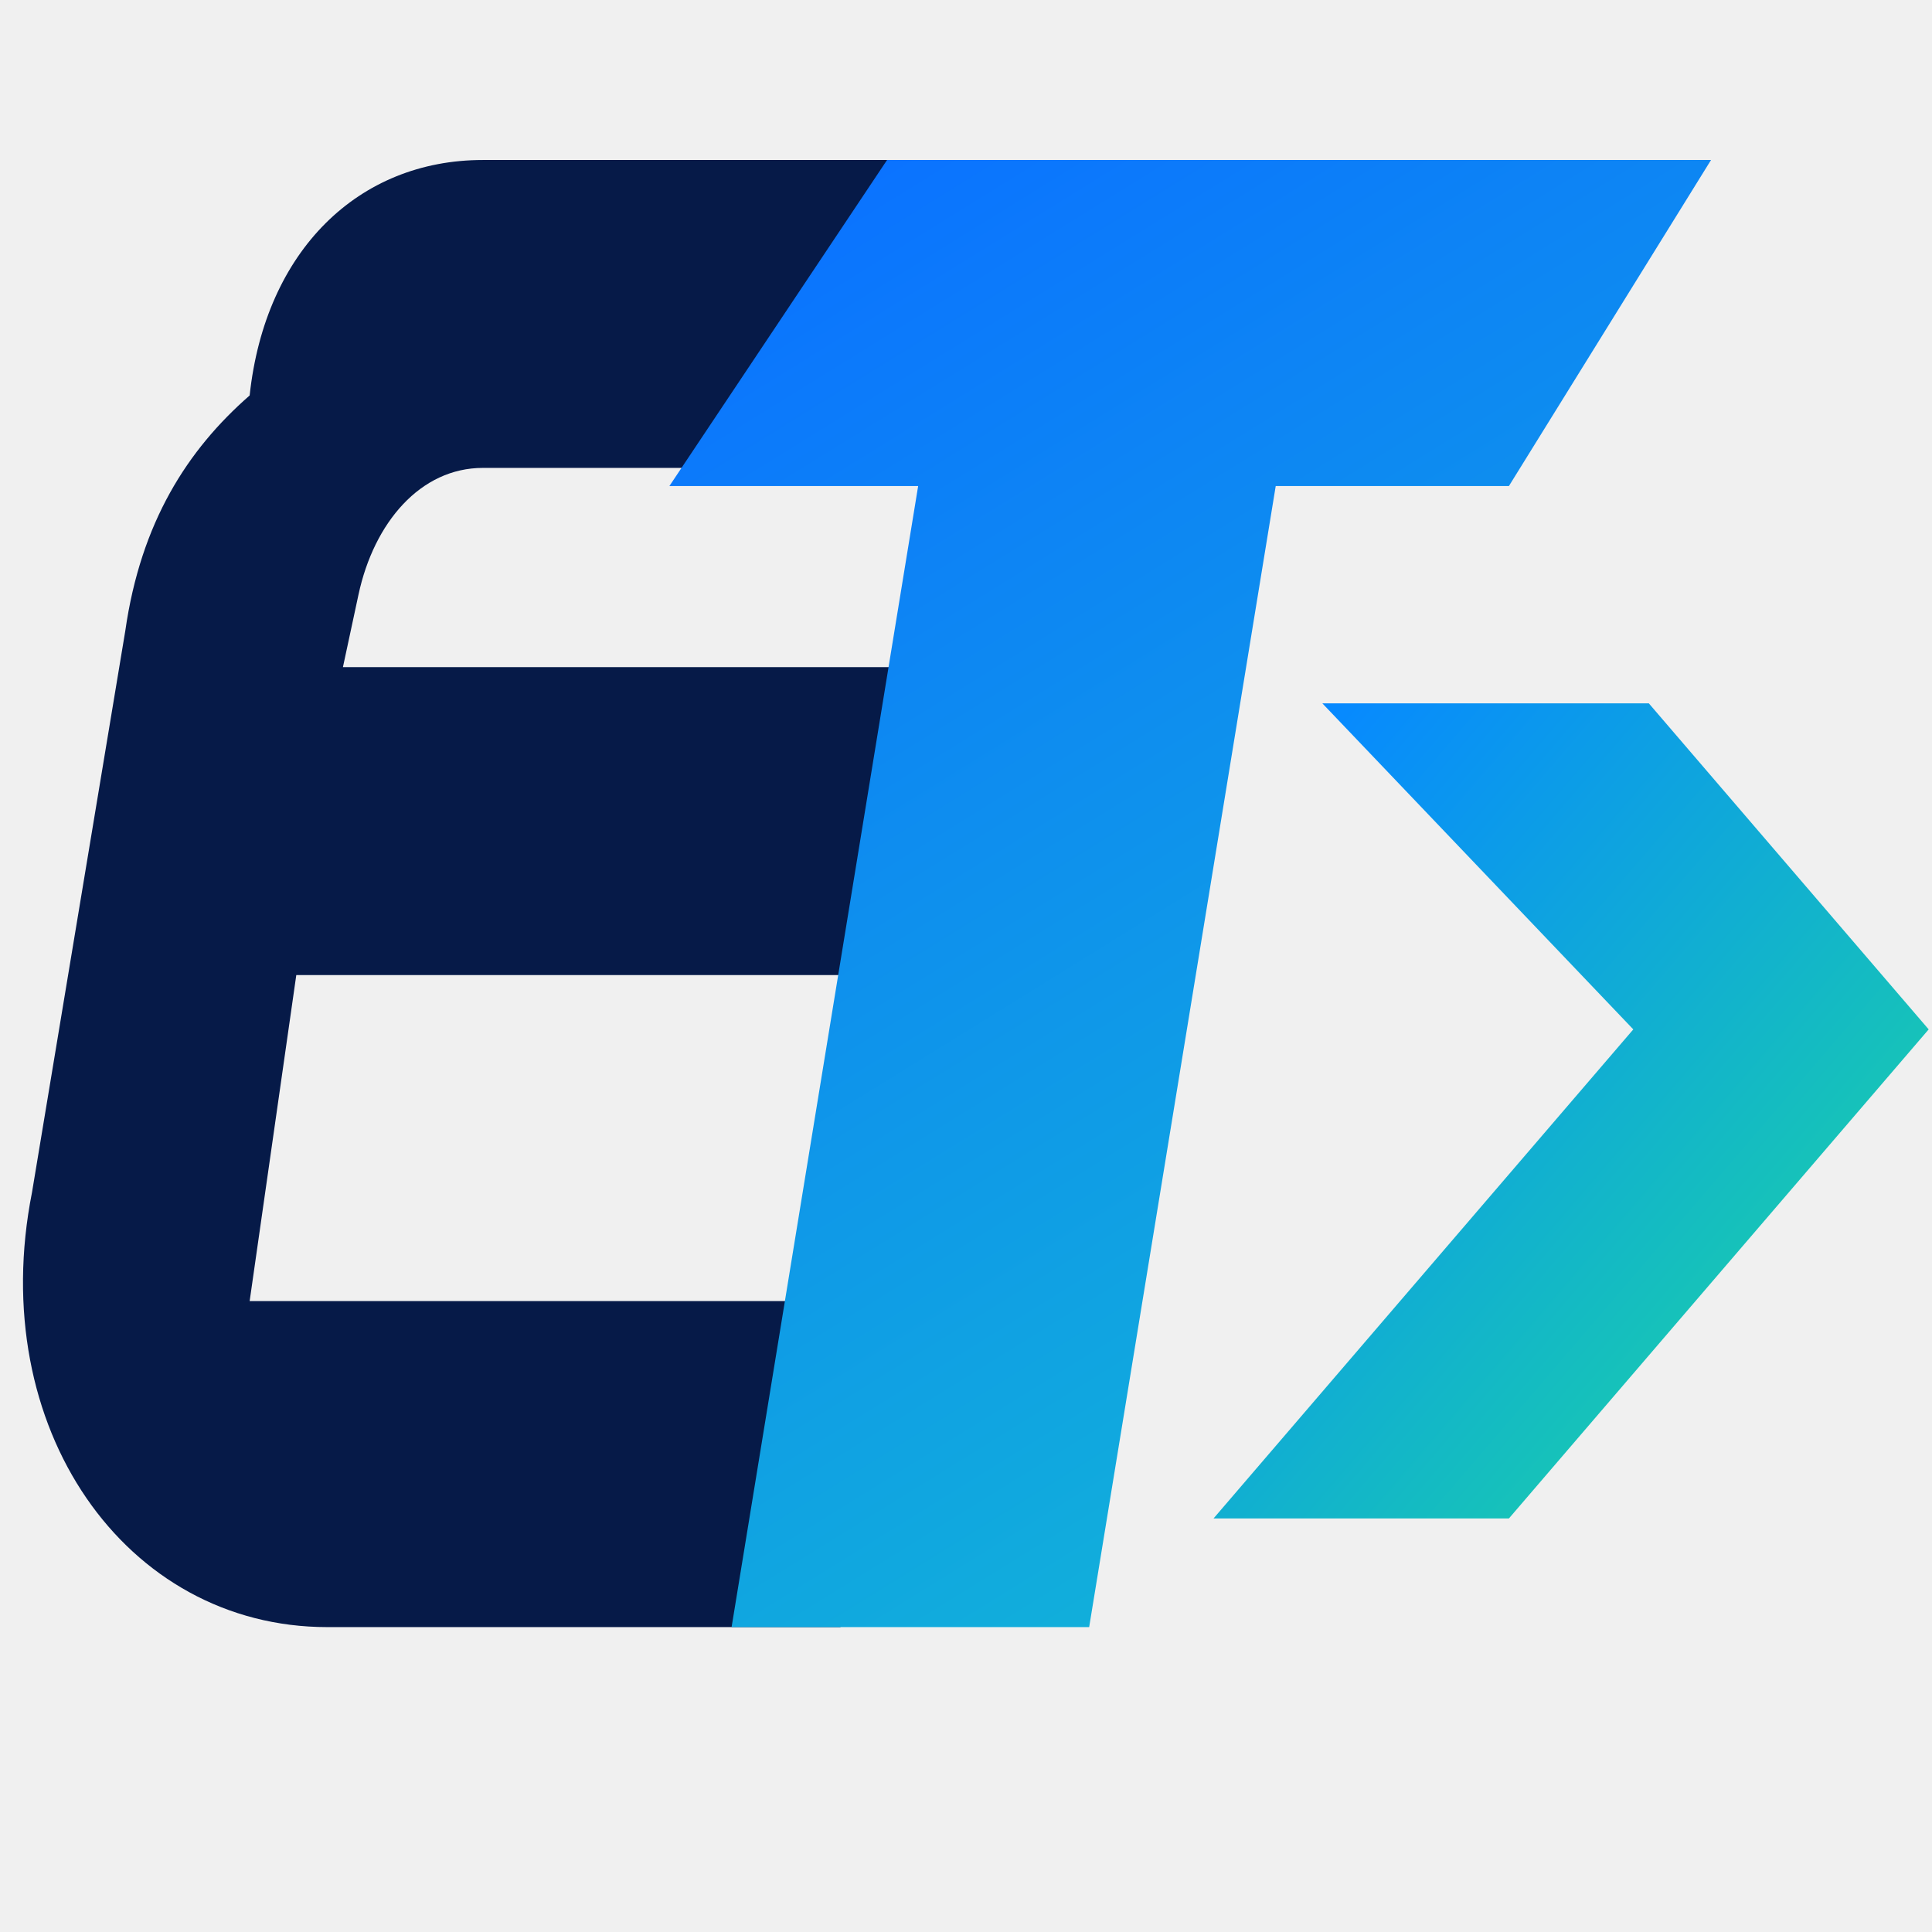
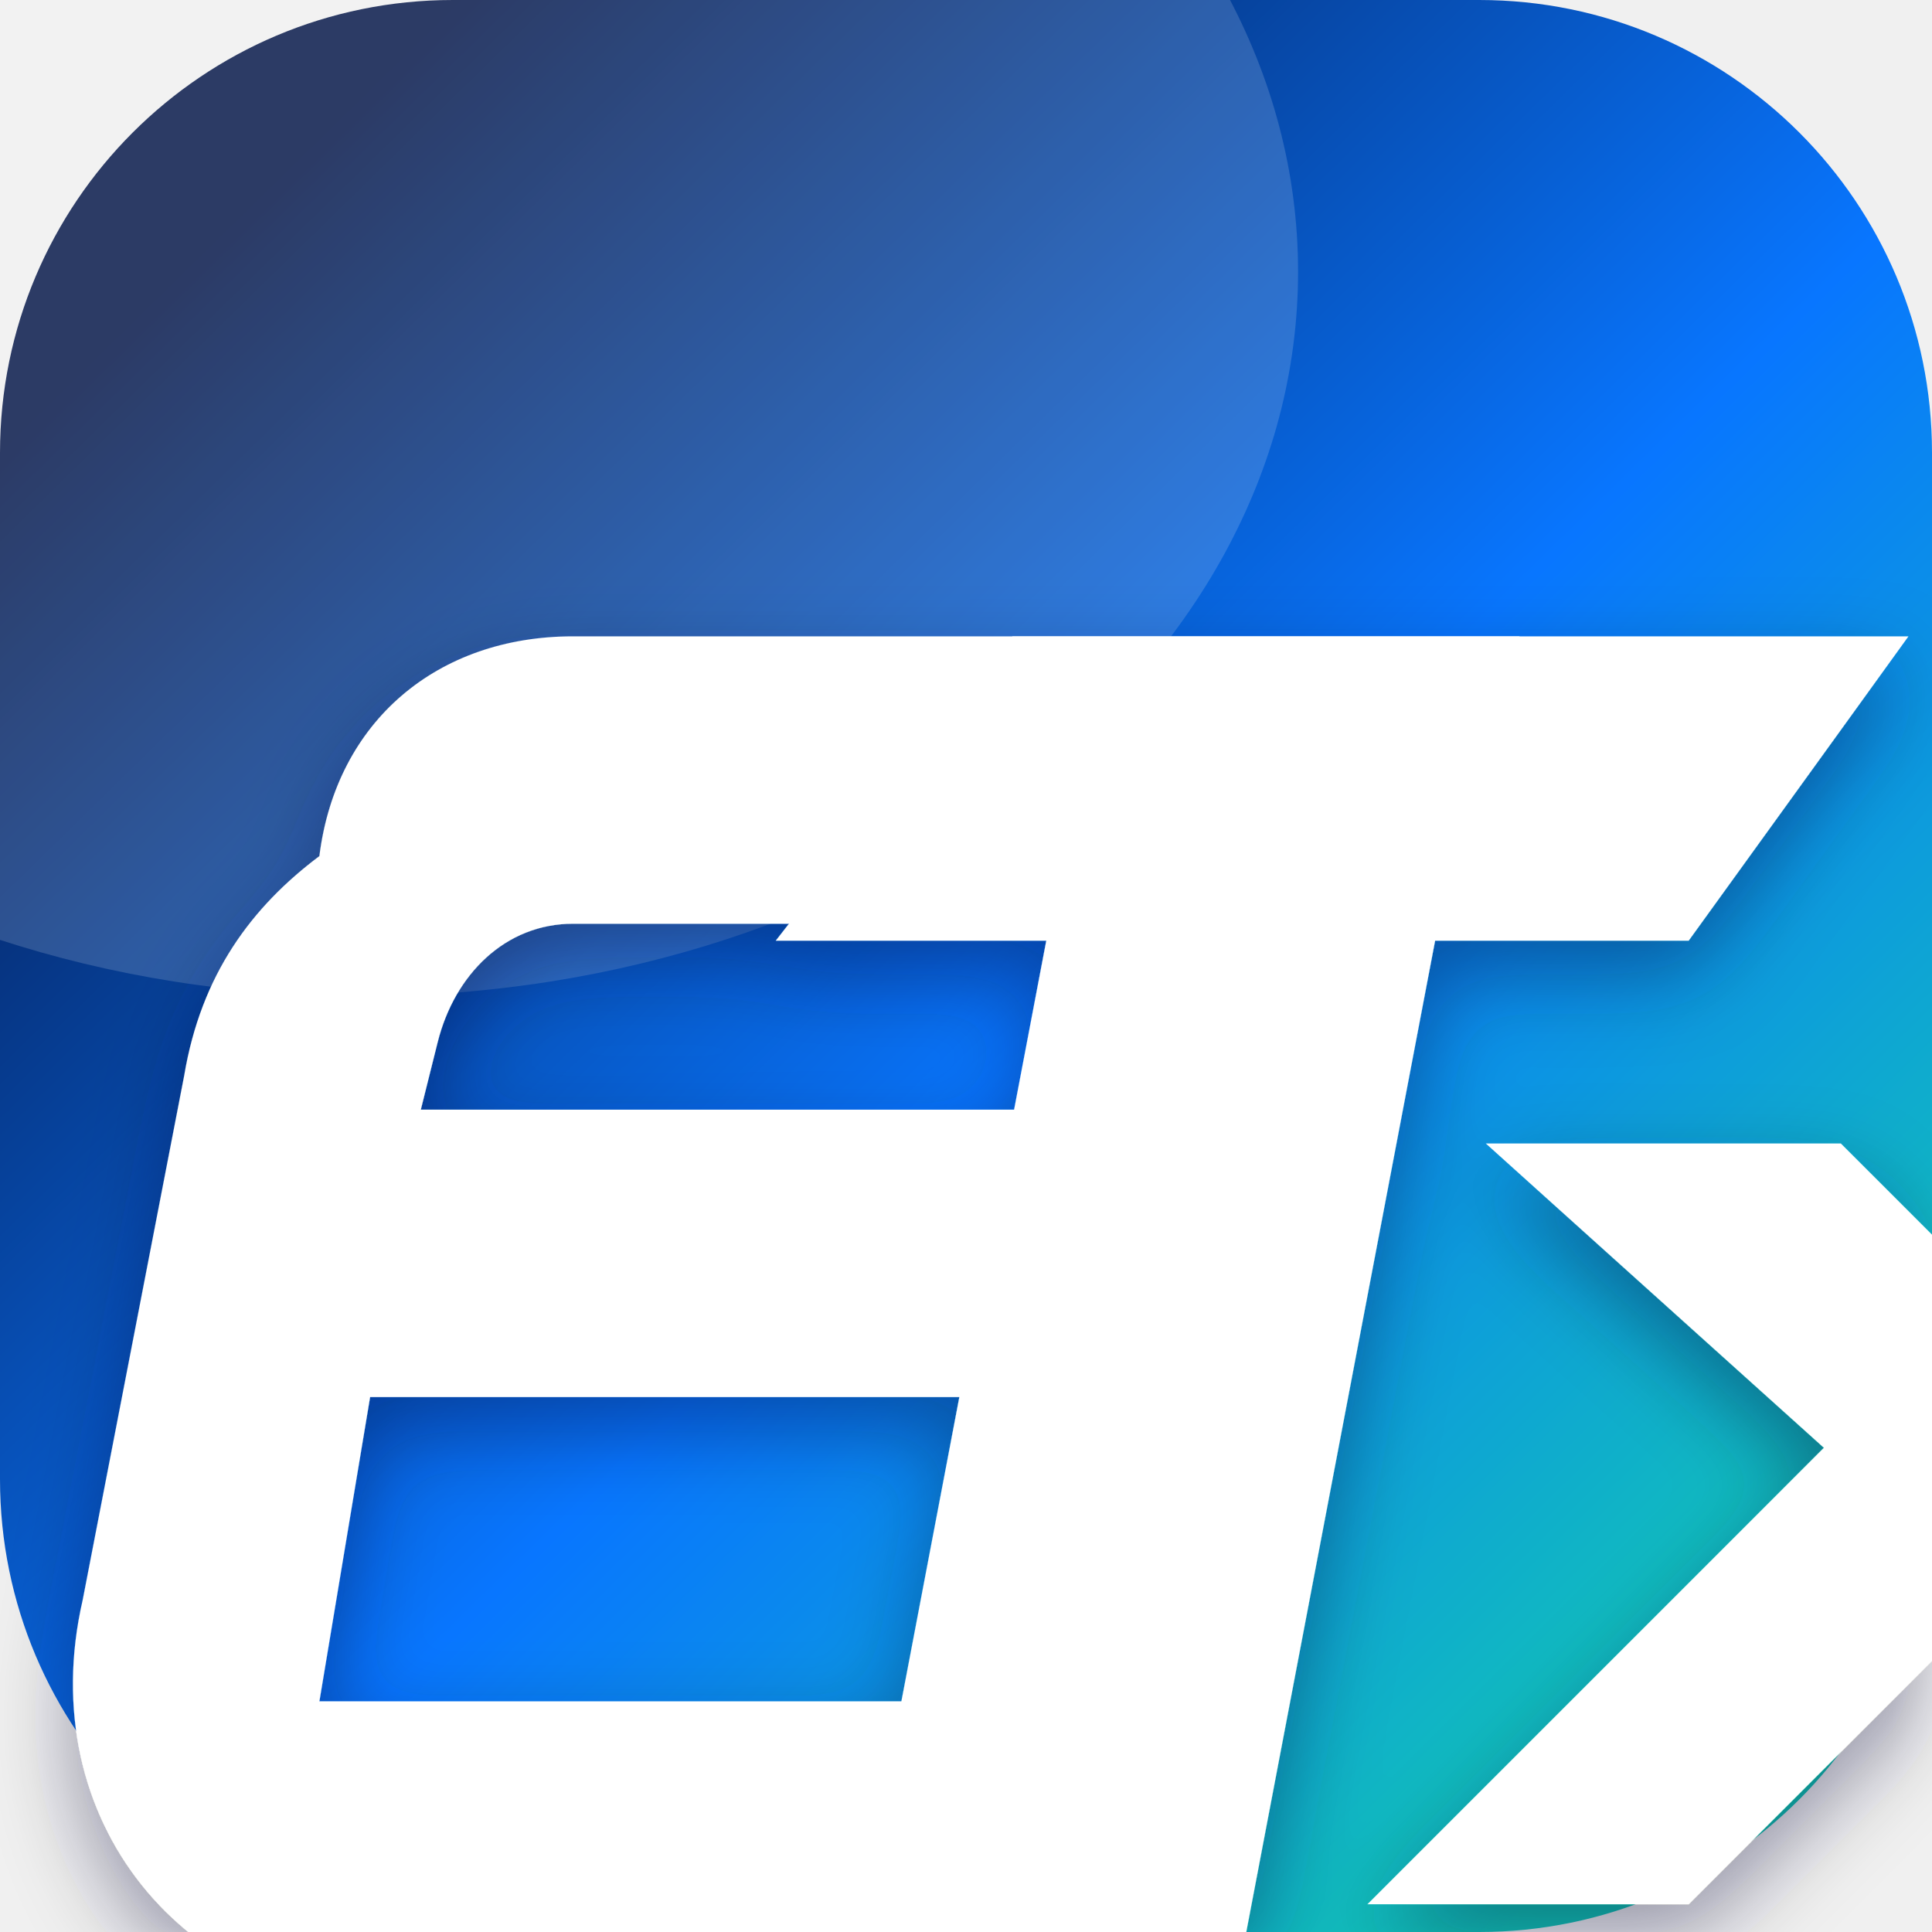
<svg xmlns="http://www.w3.org/2000/svg" viewBox="0 0 128 128">
  <defs>
-     <linearGradient id="t" x1="48" y1="24" x2="90" y2="103" gradientUnits="userSpaceOnUse">
-       <stop stop-color="#0b73ff" />
-       <stop offset="1" stop-color="#12b8d5" />
+     <linearGradient id="bg" x1="14" y1="16" x2="112" y2="116" gradientUnits="userSpaceOnUse">
+       <stop stop-color="#051648" />
+       <stop offset="0.55" stop-color="#0876ff" />
+       <stop offset="1" stop-color="#12c6b5" />
    </linearGradient>
-     <linearGradient id="a" x1="88" y1="48" x2="118" y2="78" gradientUnits="userSpaceOnUse">
-       <stop stop-color="#0789ff" />
-       <stop offset="1" stop-color="#17c6b5" />
-     </linearGradient>
+     <filter id="s" x="-20%" y="-20%" width="140%" height="140%">
+       <feDropShadow dx="0" dy="2" stdDeviation="2.5" flood-color="#00112f" flood-opacity="0.38" />
+     </filter>
  </defs>
-   <g transform="matrix(1.03 0 0 1.2 -2 -11)">
-     <path fill="#061a48" d="M18 31c1-8 7-13 15-13h56L76 35H33c-4 0-7 3-8 7l-1 4h47L59 63H21l-3 18h48l-10 18H23C10 99 1 88 4 75l6-31c1-6 4-10 8-13Z" />
-     <path fill="url(#t)" d="M70 18h42L99 36H84L72 99H49l12-63H45l14-18h11Z" />
-     <path fill="url(#a)" d="M94 48h14l18 18-27 27H80l27-27-20-18h7Z" />
+   <rect x="0" y="0" width="128" height="128" rx="30" fill="url(#bg)" />
+   <ellipse cx="24" cy="18" rx="62" ry="48" fill="white" opacity="0.16" />
+   <g transform="translate(1 22) scale(1.12 1.12)" fill="#fff" filter="url(#s)">
+     <path d="M18 31c1-8 7-13 15-13h56L76 35H33c-4 0-7 3-8 7l-1 4h47L59 63H21l-3 18h48l-10 18H23C10 99 1 88 4 75l6-31c1-6 4-10 8-13Z" />
+     <path d="M70 18h42L99 36H84L72 99H49l12-63H45l14-18h11Z" />
+     <path d="M94 48h14l18 18-27 27H80l27-27-20-18h7Z" />
  </g>
</svg>
